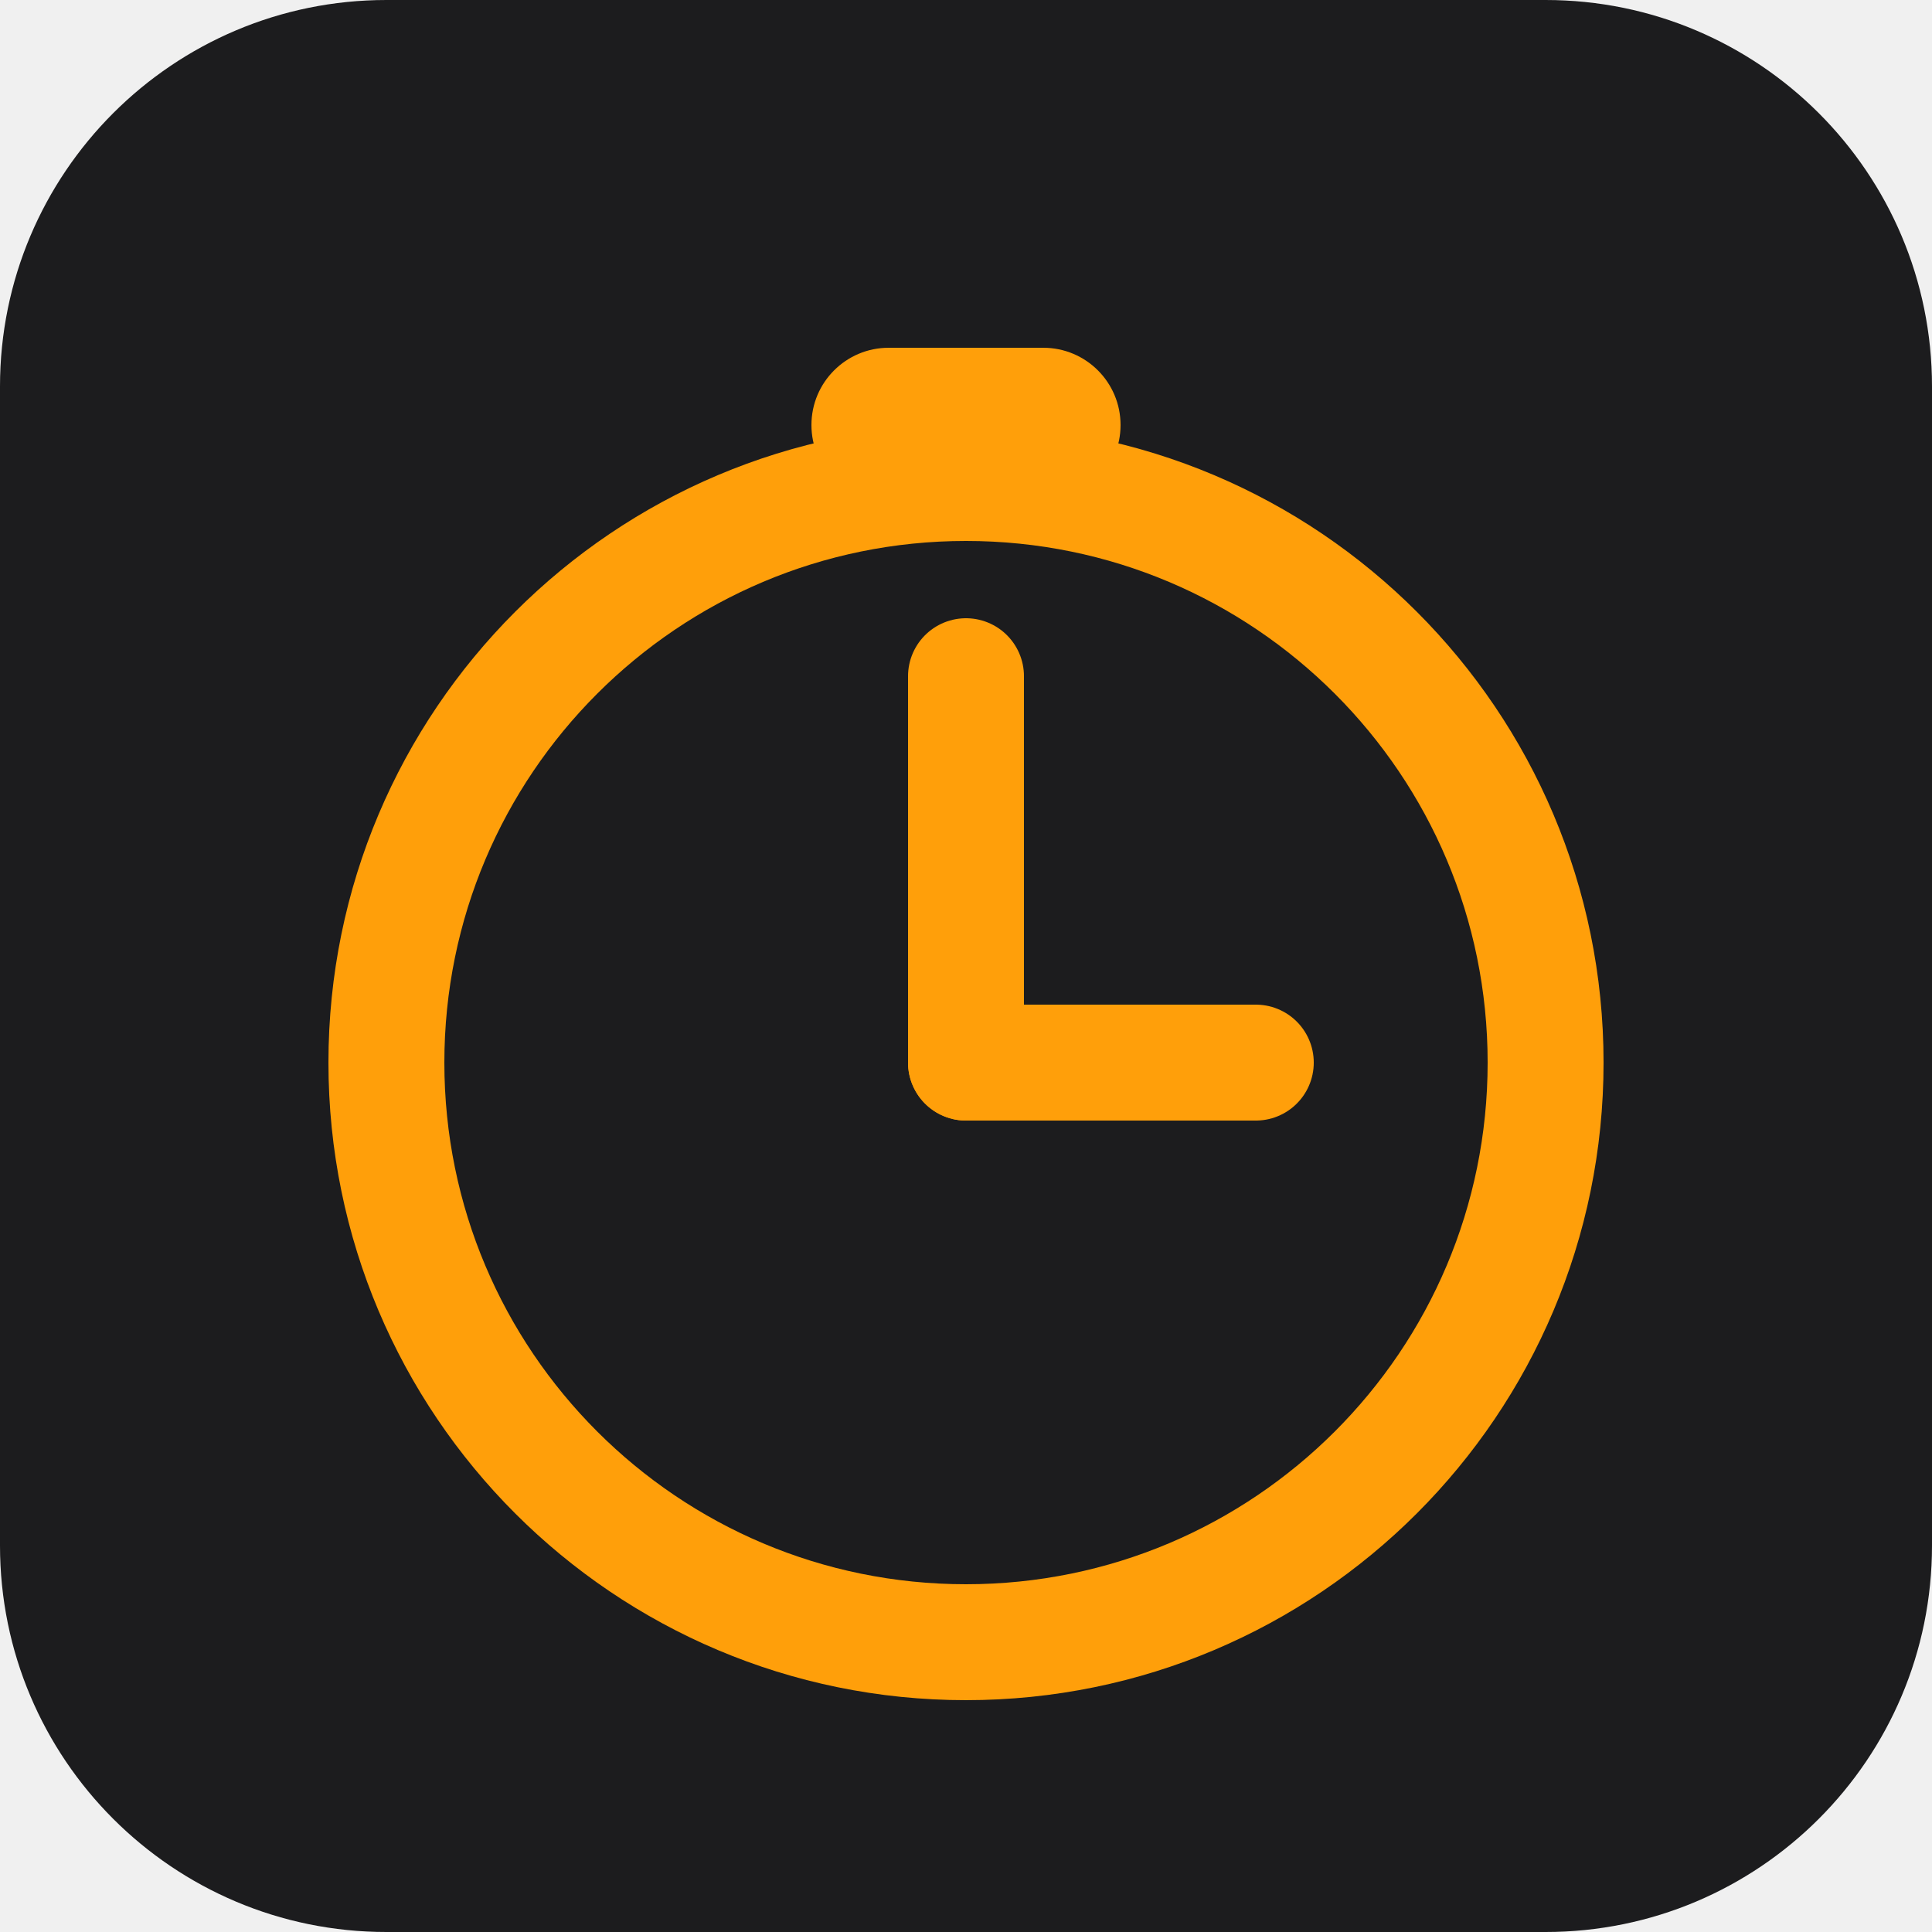
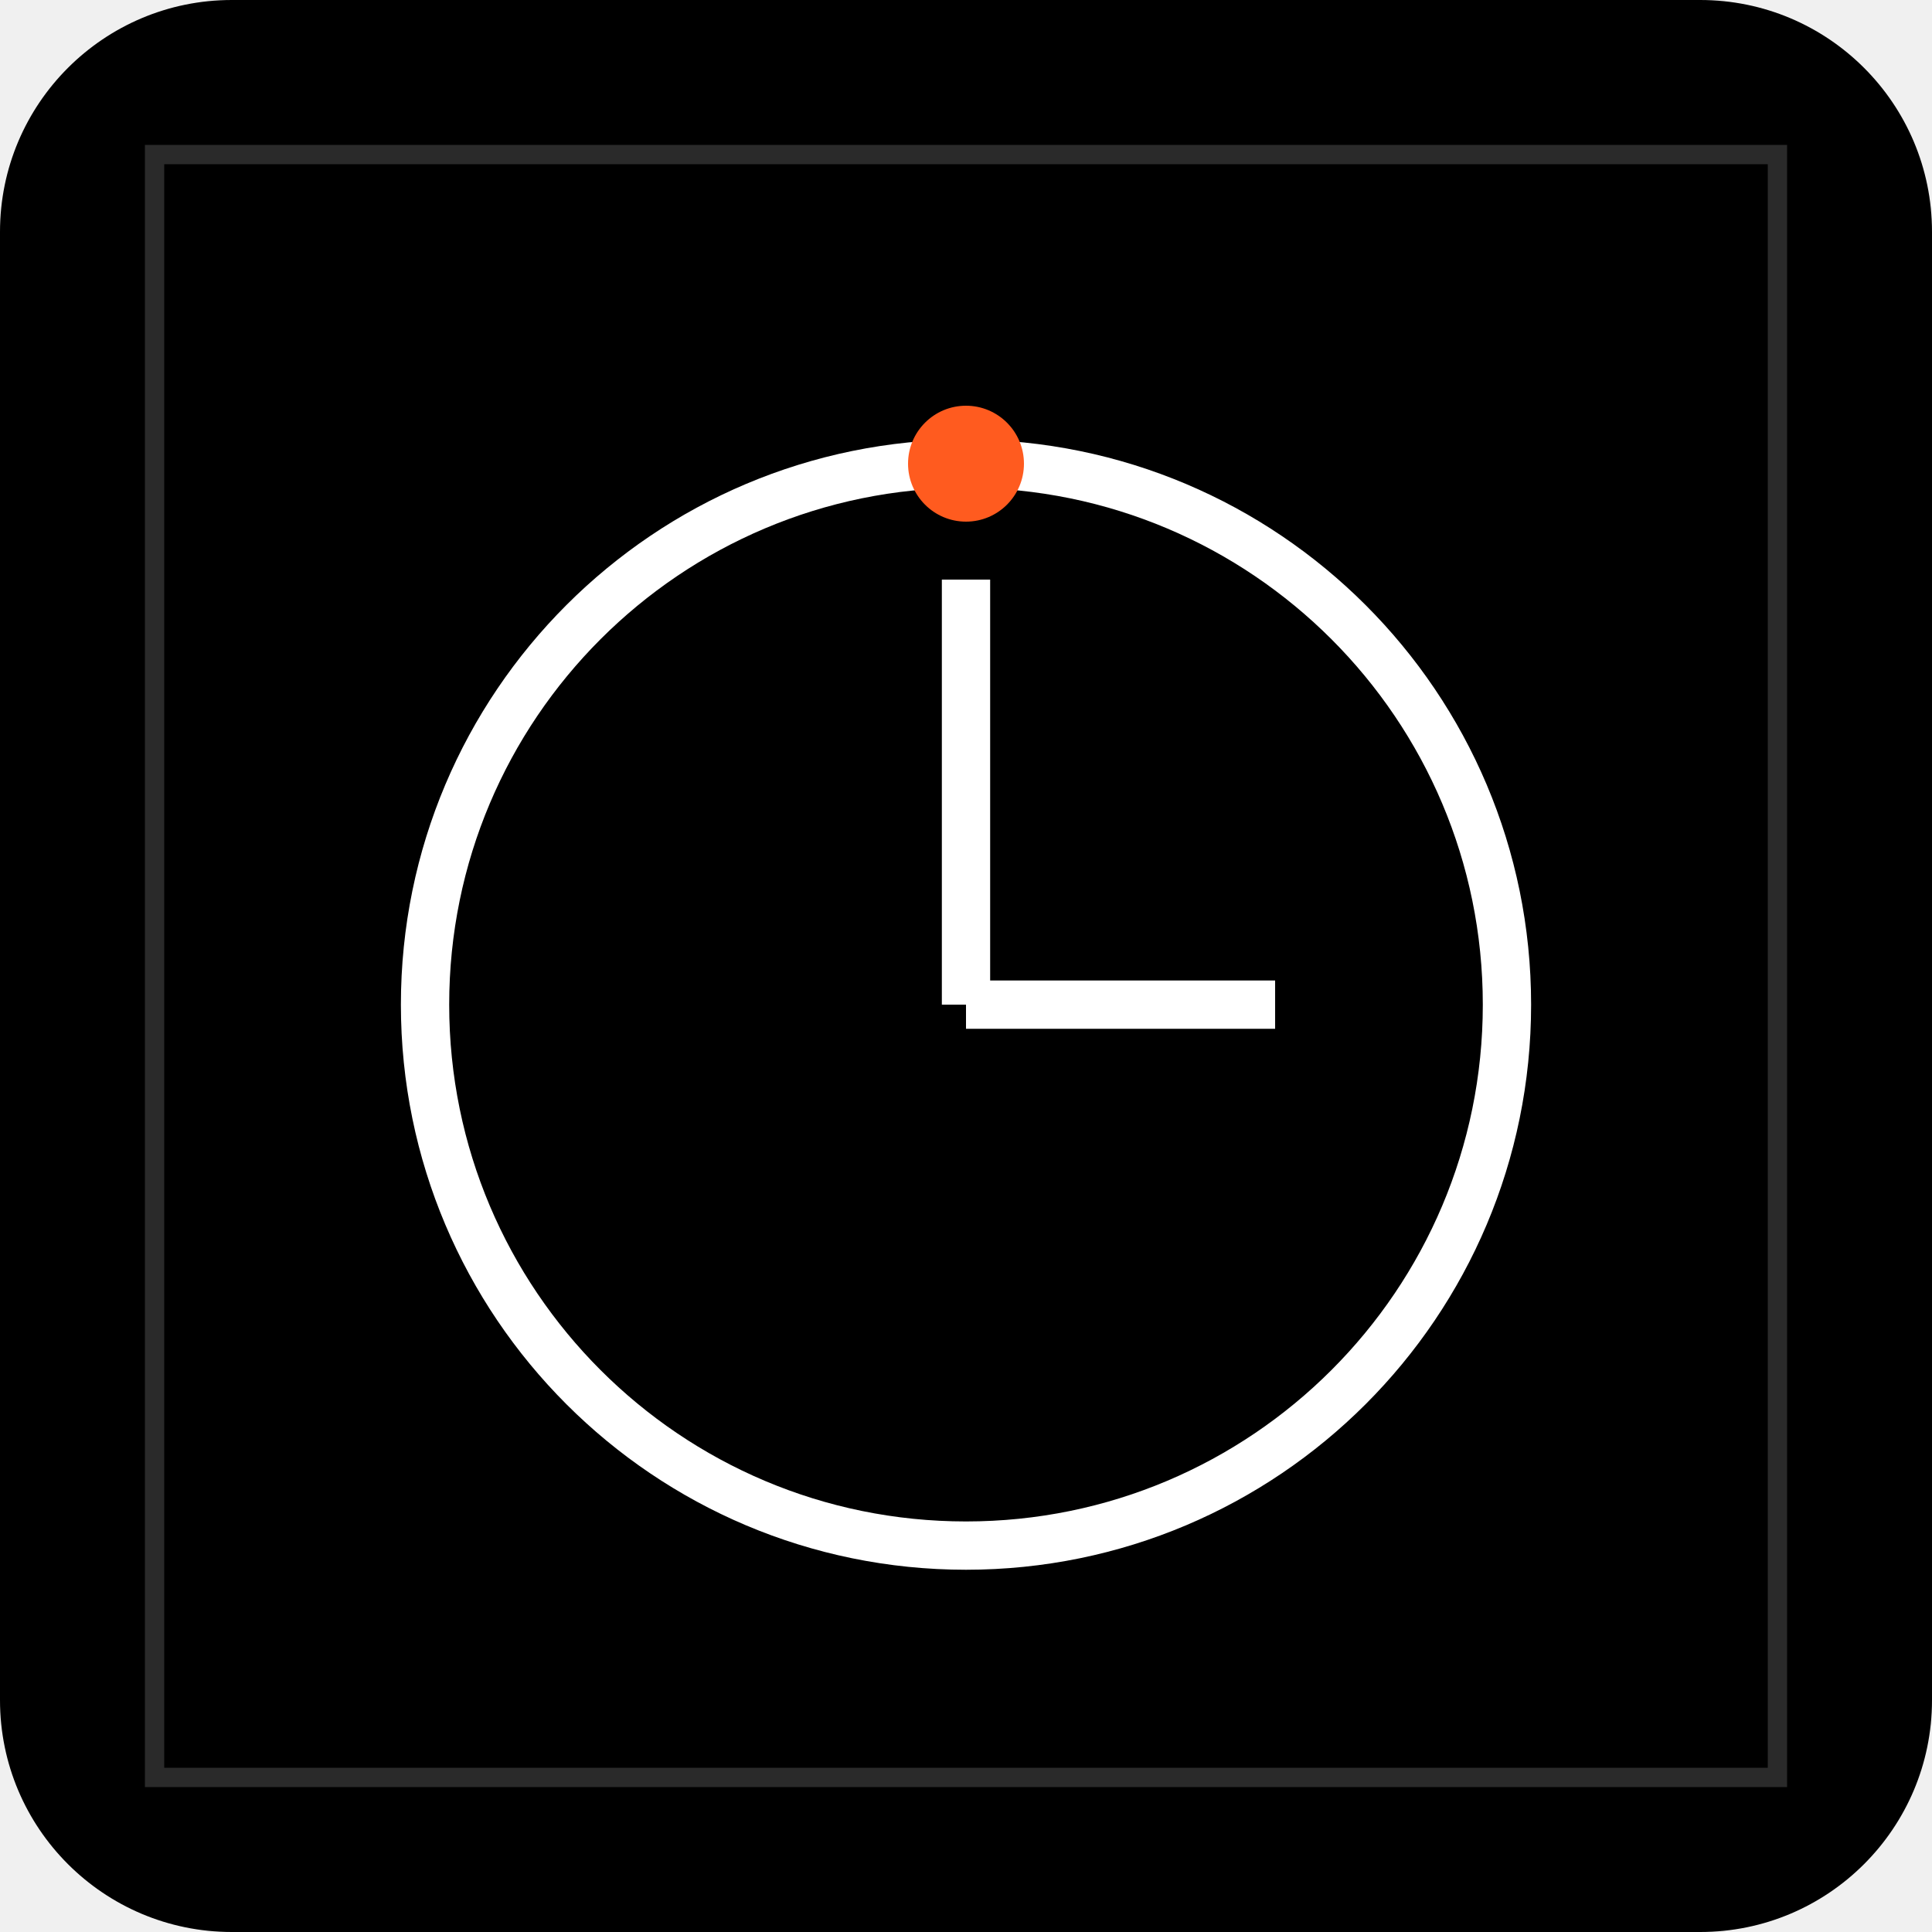
<svg xmlns="http://www.w3.org/2000/svg" viewBox="0 0 100 100">
-   <rect width="100" height="100" rx="20" fill="#1c1c1e" />
-   <circle cx="50" cy="55" r="30" fill="none" stroke="#ff9f0a" stroke-width="6" />
-   <line x1="50" y1="55" x2="50" y2="35" stroke="#ff9f0a" stroke-width="6" stroke-linecap="round" />
-   <line x1="50" y1="55" x2="65" y2="55" stroke="#ff9f0a" stroke-width="6" stroke-linecap="round" />
-   <rect x="42" y="18" width="16" height="8" rx="4" fill="#ff9f0a" />
+   <rect width="100" height="100" rx="12" fill="#000000" />
+   <rect x="8" y="8" width="84" height="84" fill="none" stroke="#2a2a2a" stroke-width="1" />
+   <circle cx="50" cy="52" r="28" fill="none" stroke="#ffffff" stroke-width="2.5" />
+   <line x1="50" y1="52" x2="50" y2="30" stroke="#ffffff" stroke-width="2.5" />
+   <line x1="50" y1="52" x2="66" y2="52" stroke="#ffffff" stroke-width="2.5" />
+   <circle cx="50" cy="24" r="3" fill="#ff5b1f" />
</svg>
